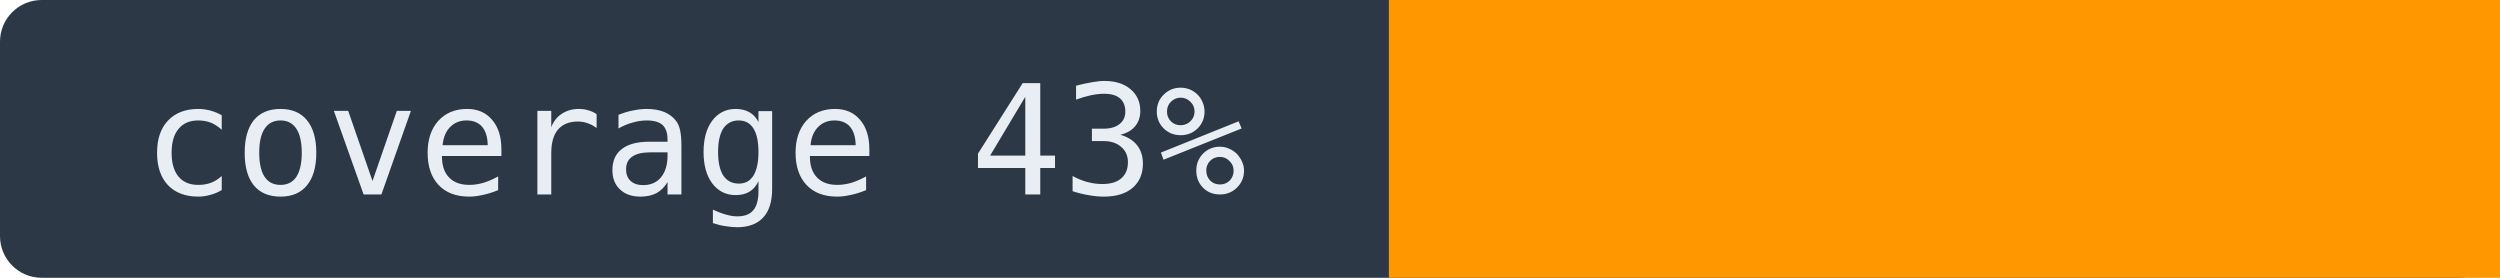
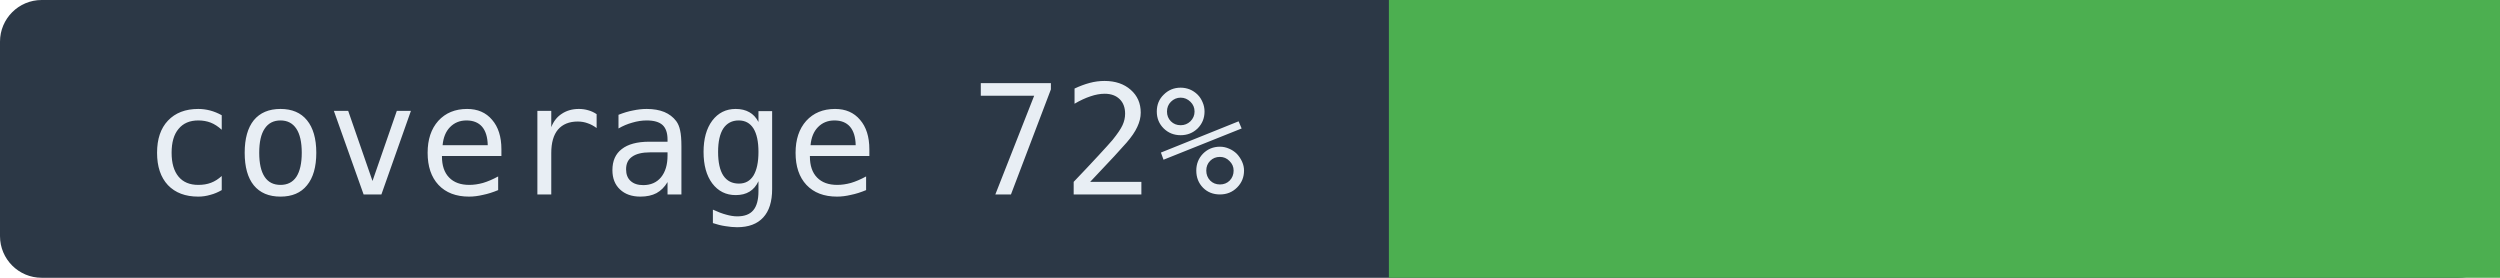
<svg xmlns="http://www.w3.org/2000/svg" width="180" height="20">
  <rect width="180" height="20" rx="3" fill="#2c3846" />
-   <rect x="100" width="80" height="20" rx="0" fill="#ff9800" />
-   <text x="50" y="14" font-family="monospace" font-size="11" fill="#e8eef4" text-anchor="middle">coverage 43%</text>
+   <rect x="100" width="80" height="20" rx="0" fill="#4caf50" />
+   <text x="50" y="14" font-family="monospace" font-size="11" fill="#e8eef4" text-anchor="middle">coverage 72%</text>
</svg>
